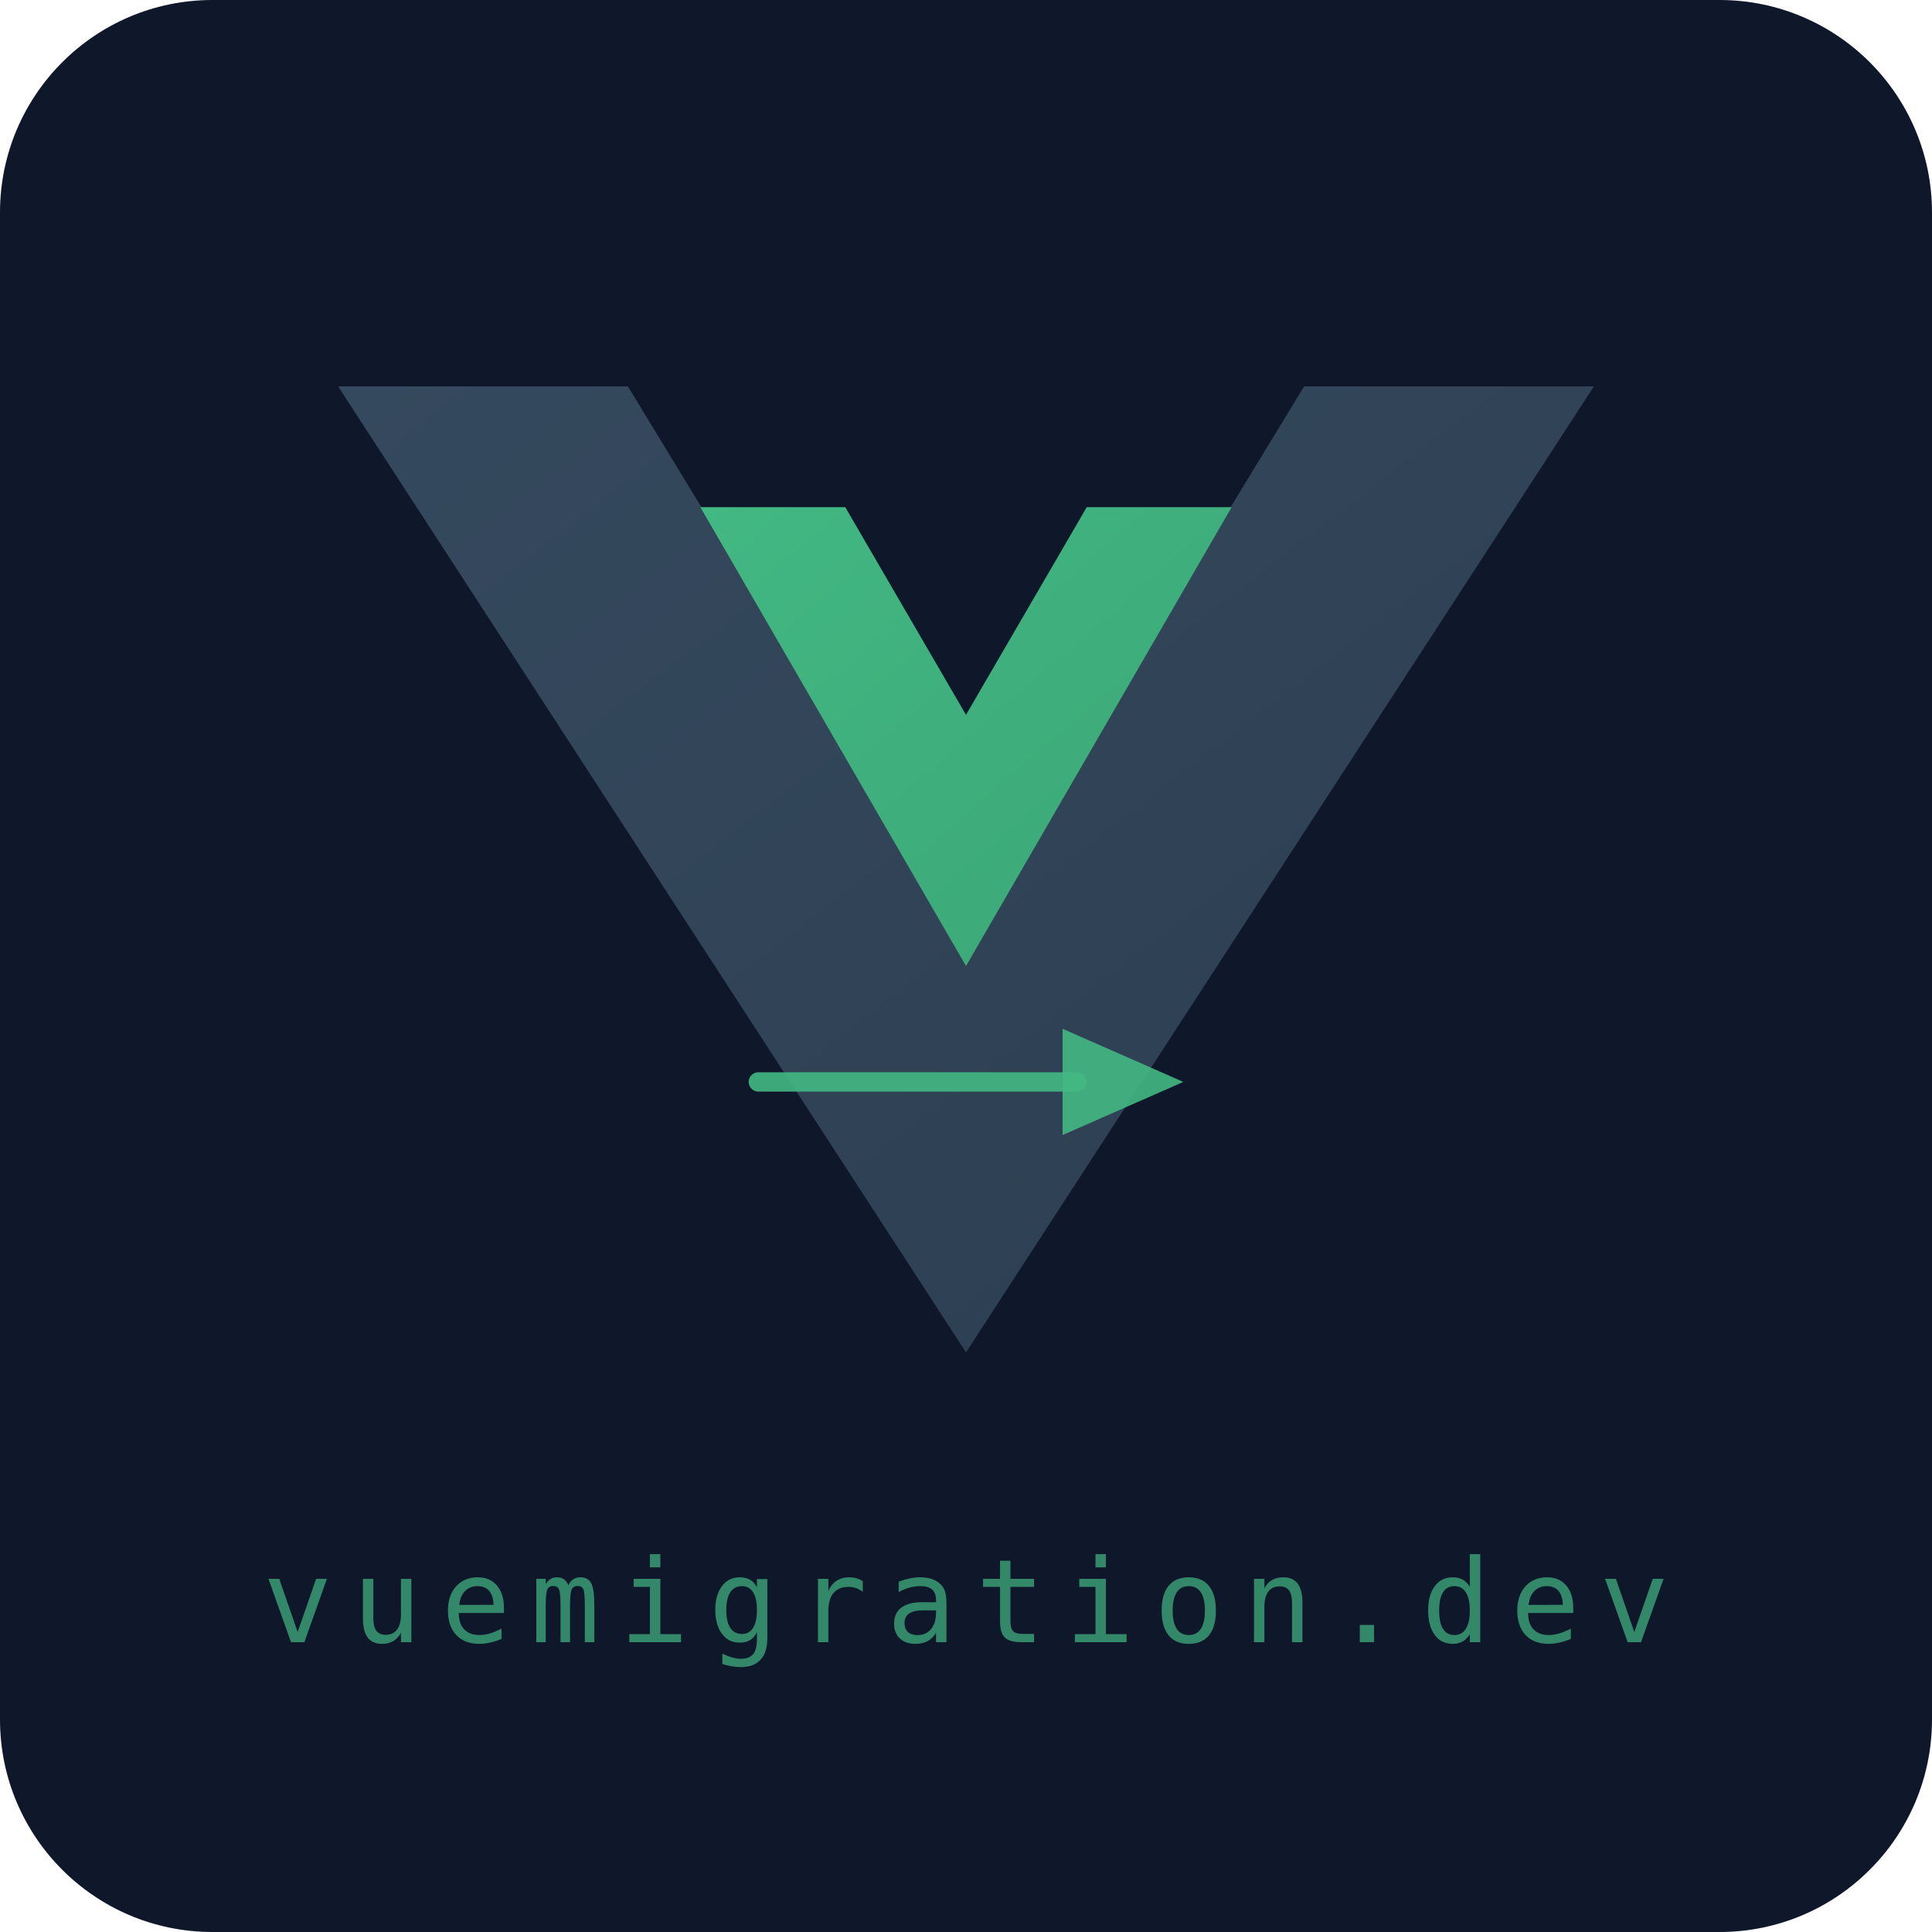
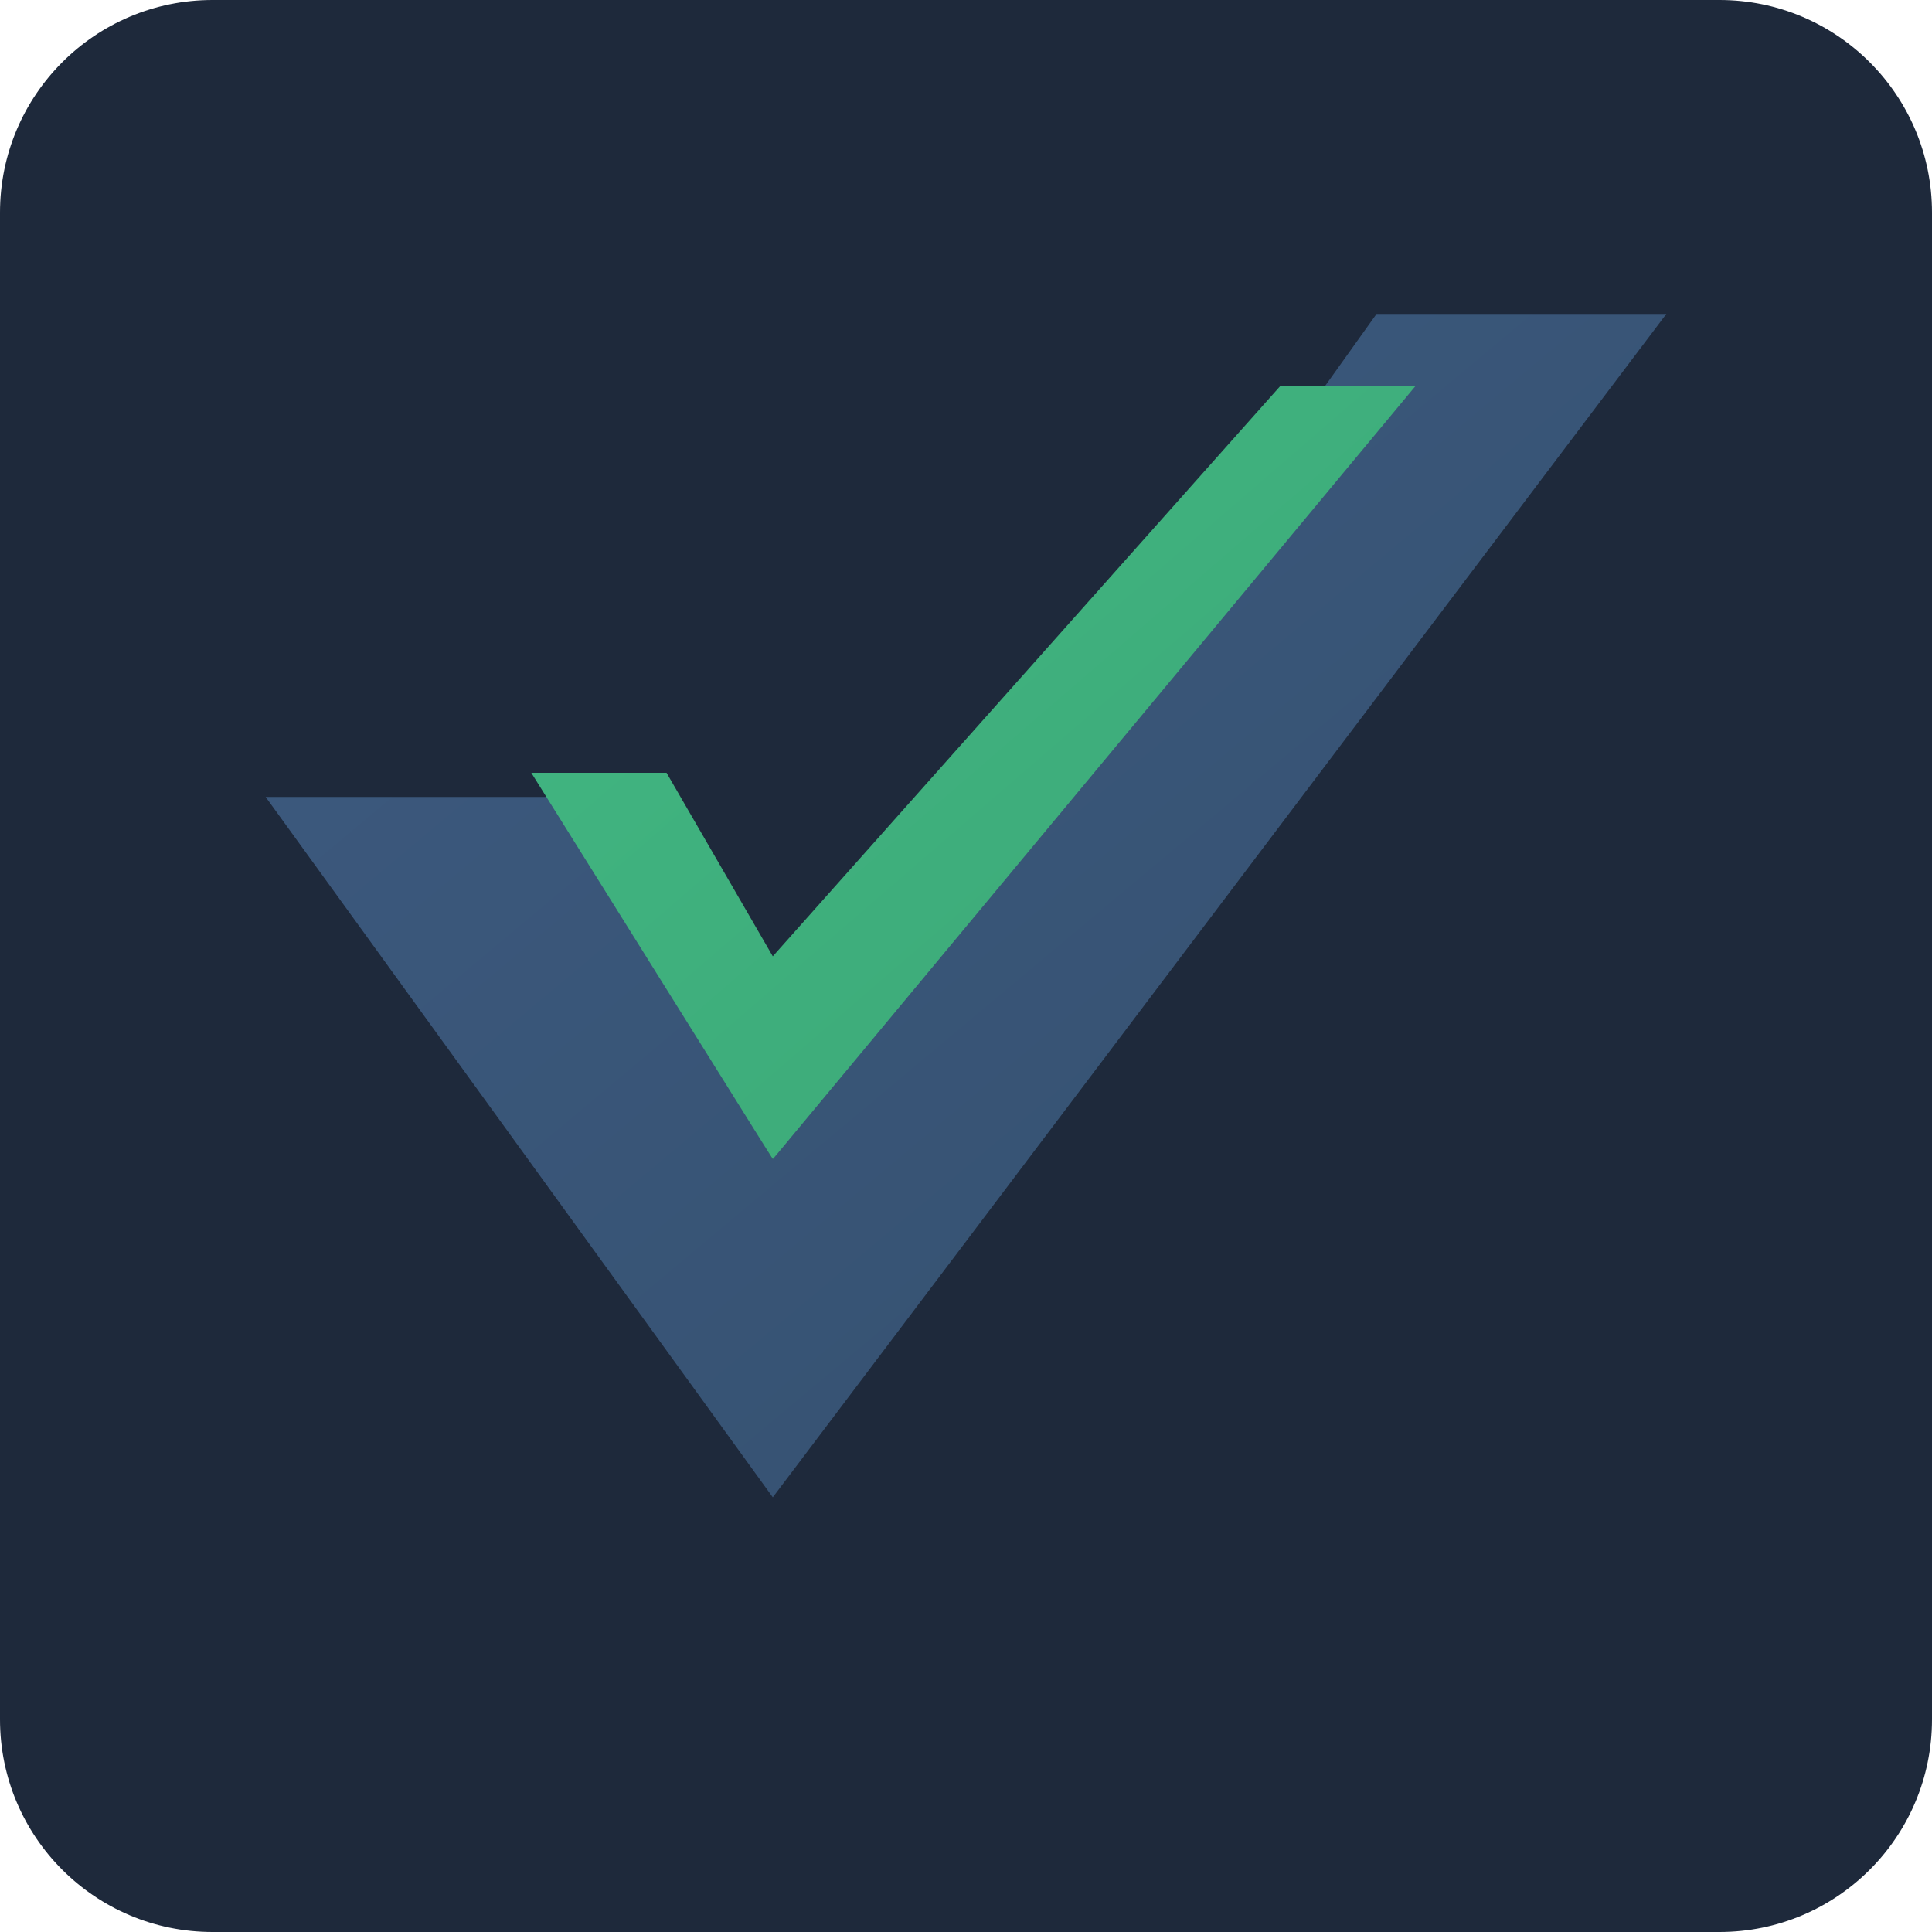
<svg xmlns="http://www.w3.org/2000/svg" viewBox="0 0 400 400" width="400" height="400">
  <defs>
    <linearGradient id="mainGrad" x1="0%" y1="0%" x2="100%" y2="100%">
      <stop offset="0%" style="stop-color:#42b883;stop-opacity:1" />
      <stop offset="100%" style="stop-color:#3ba676;stop-opacity:1" />
    </linearGradient>
    <linearGradient id="darkGrad" x1="0%" y1="0%" x2="100%" y2="100%">
-       <stop offset="0%" style="stop-color:#35495e;stop-opacity:1" />
-       <stop offset="100%" style="stop-color:#2c3e50;stop-opacity:1" />
+       <stop offset="0%" style="stop-color:#3d5a80;stop-opacity:1" />
+       <stop offset="100%" style="stop-color:#34506e;stop-opacity:1" />
    </linearGradient>
  </defs>
-   <rect width="400" height="400" rx="44" fill="#0f172a" />
-   <path d="M200,280 L70,80 L130,80 L200,195 L270,80 L330,80 Z" fill="url(#darkGrad)" />
-   <path d="M200,200 L145,105 L175,105 L200,148 L225,105 L255,105 Z" fill="url(#mainGrad)" />
-   <rect x="155" y="222" width="70" height="4" rx="2" fill="#42b883" opacity="0.9" />
-   <polygon points="220,213 245,224 220,235" fill="#42b883" opacity="0.9" />
-   <text x="200" y="340" font-family="'SF Mono', 'Fira Code', 'Consolas', monospace" font-size="24" font-weight="500" fill="#42b883" text-anchor="middle" letter-spacing="4" opacity="0.7">vuemigration.dev</text>
+   <rect width="400" height="400" rx="44" fill="#1e293b" />
+   <path d="M160,310 L55,165 L115,165 L160,240 L285,65 L345,65 Z" fill="url(#darkGrad)" />
+   <path d="M160,240 L110,160 L138,160 L160,198 L265,80 L293,80 Z" fill="url(#mainGrad)" />
</svg>
